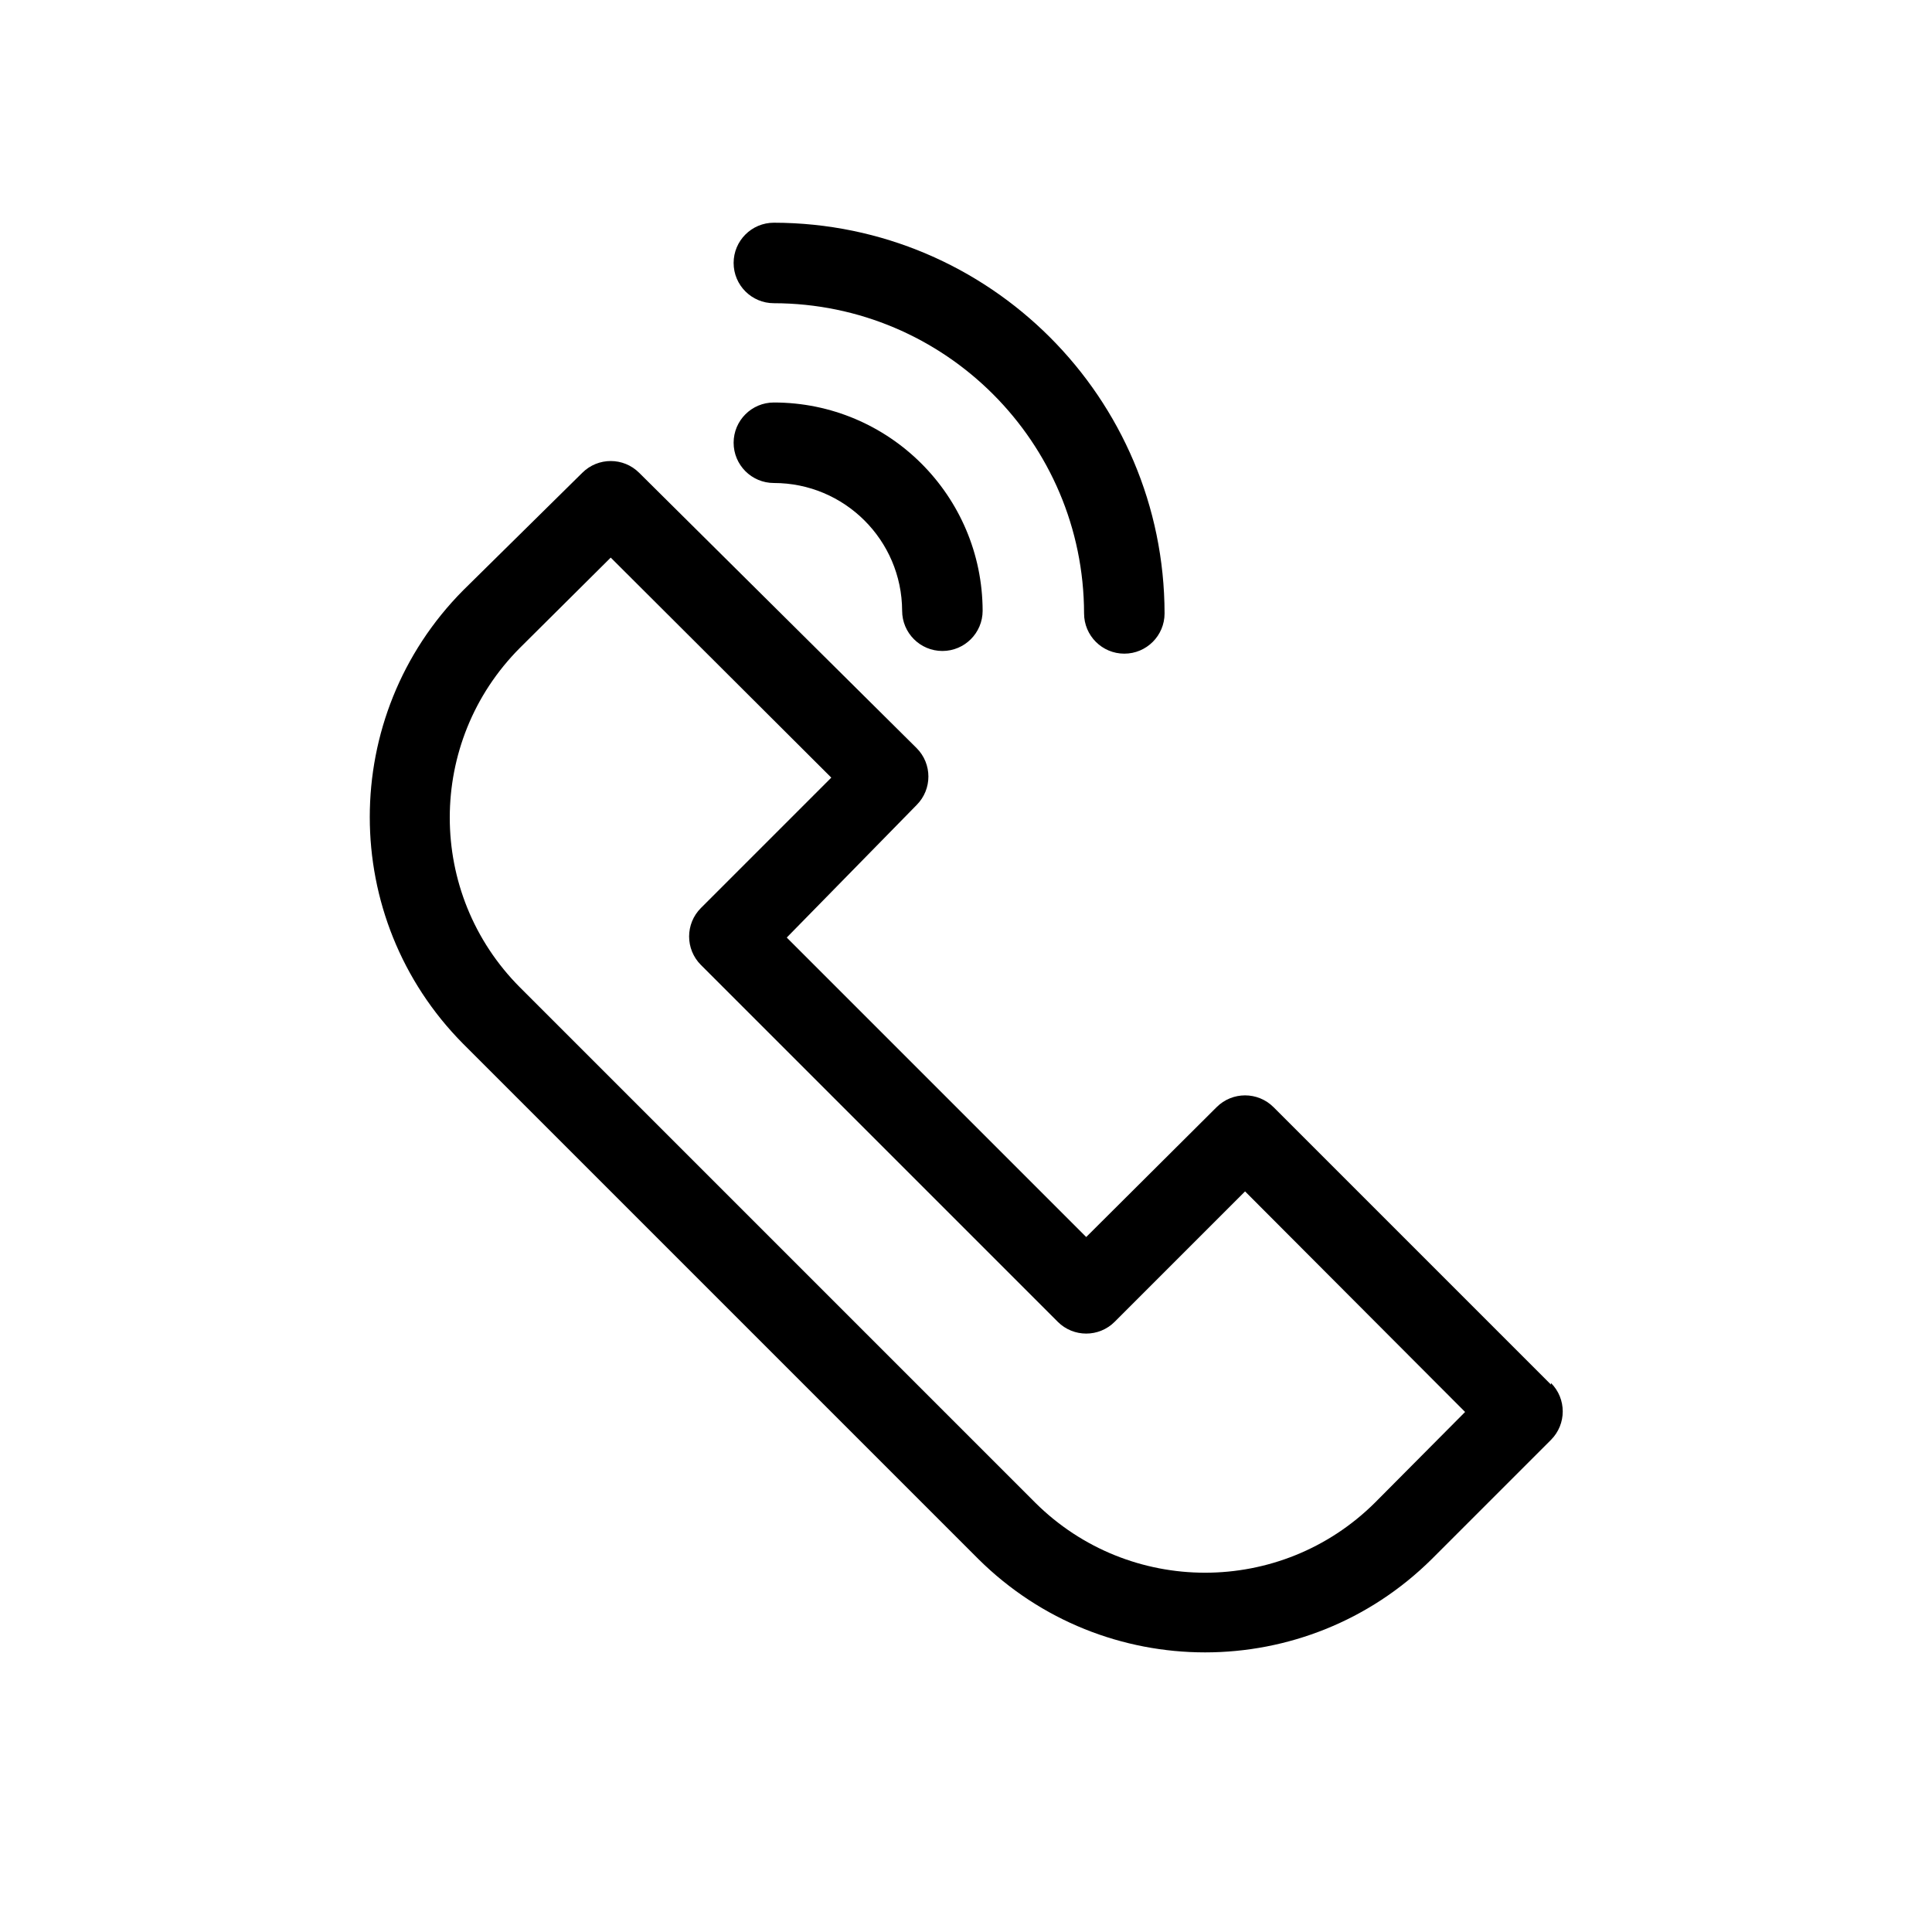
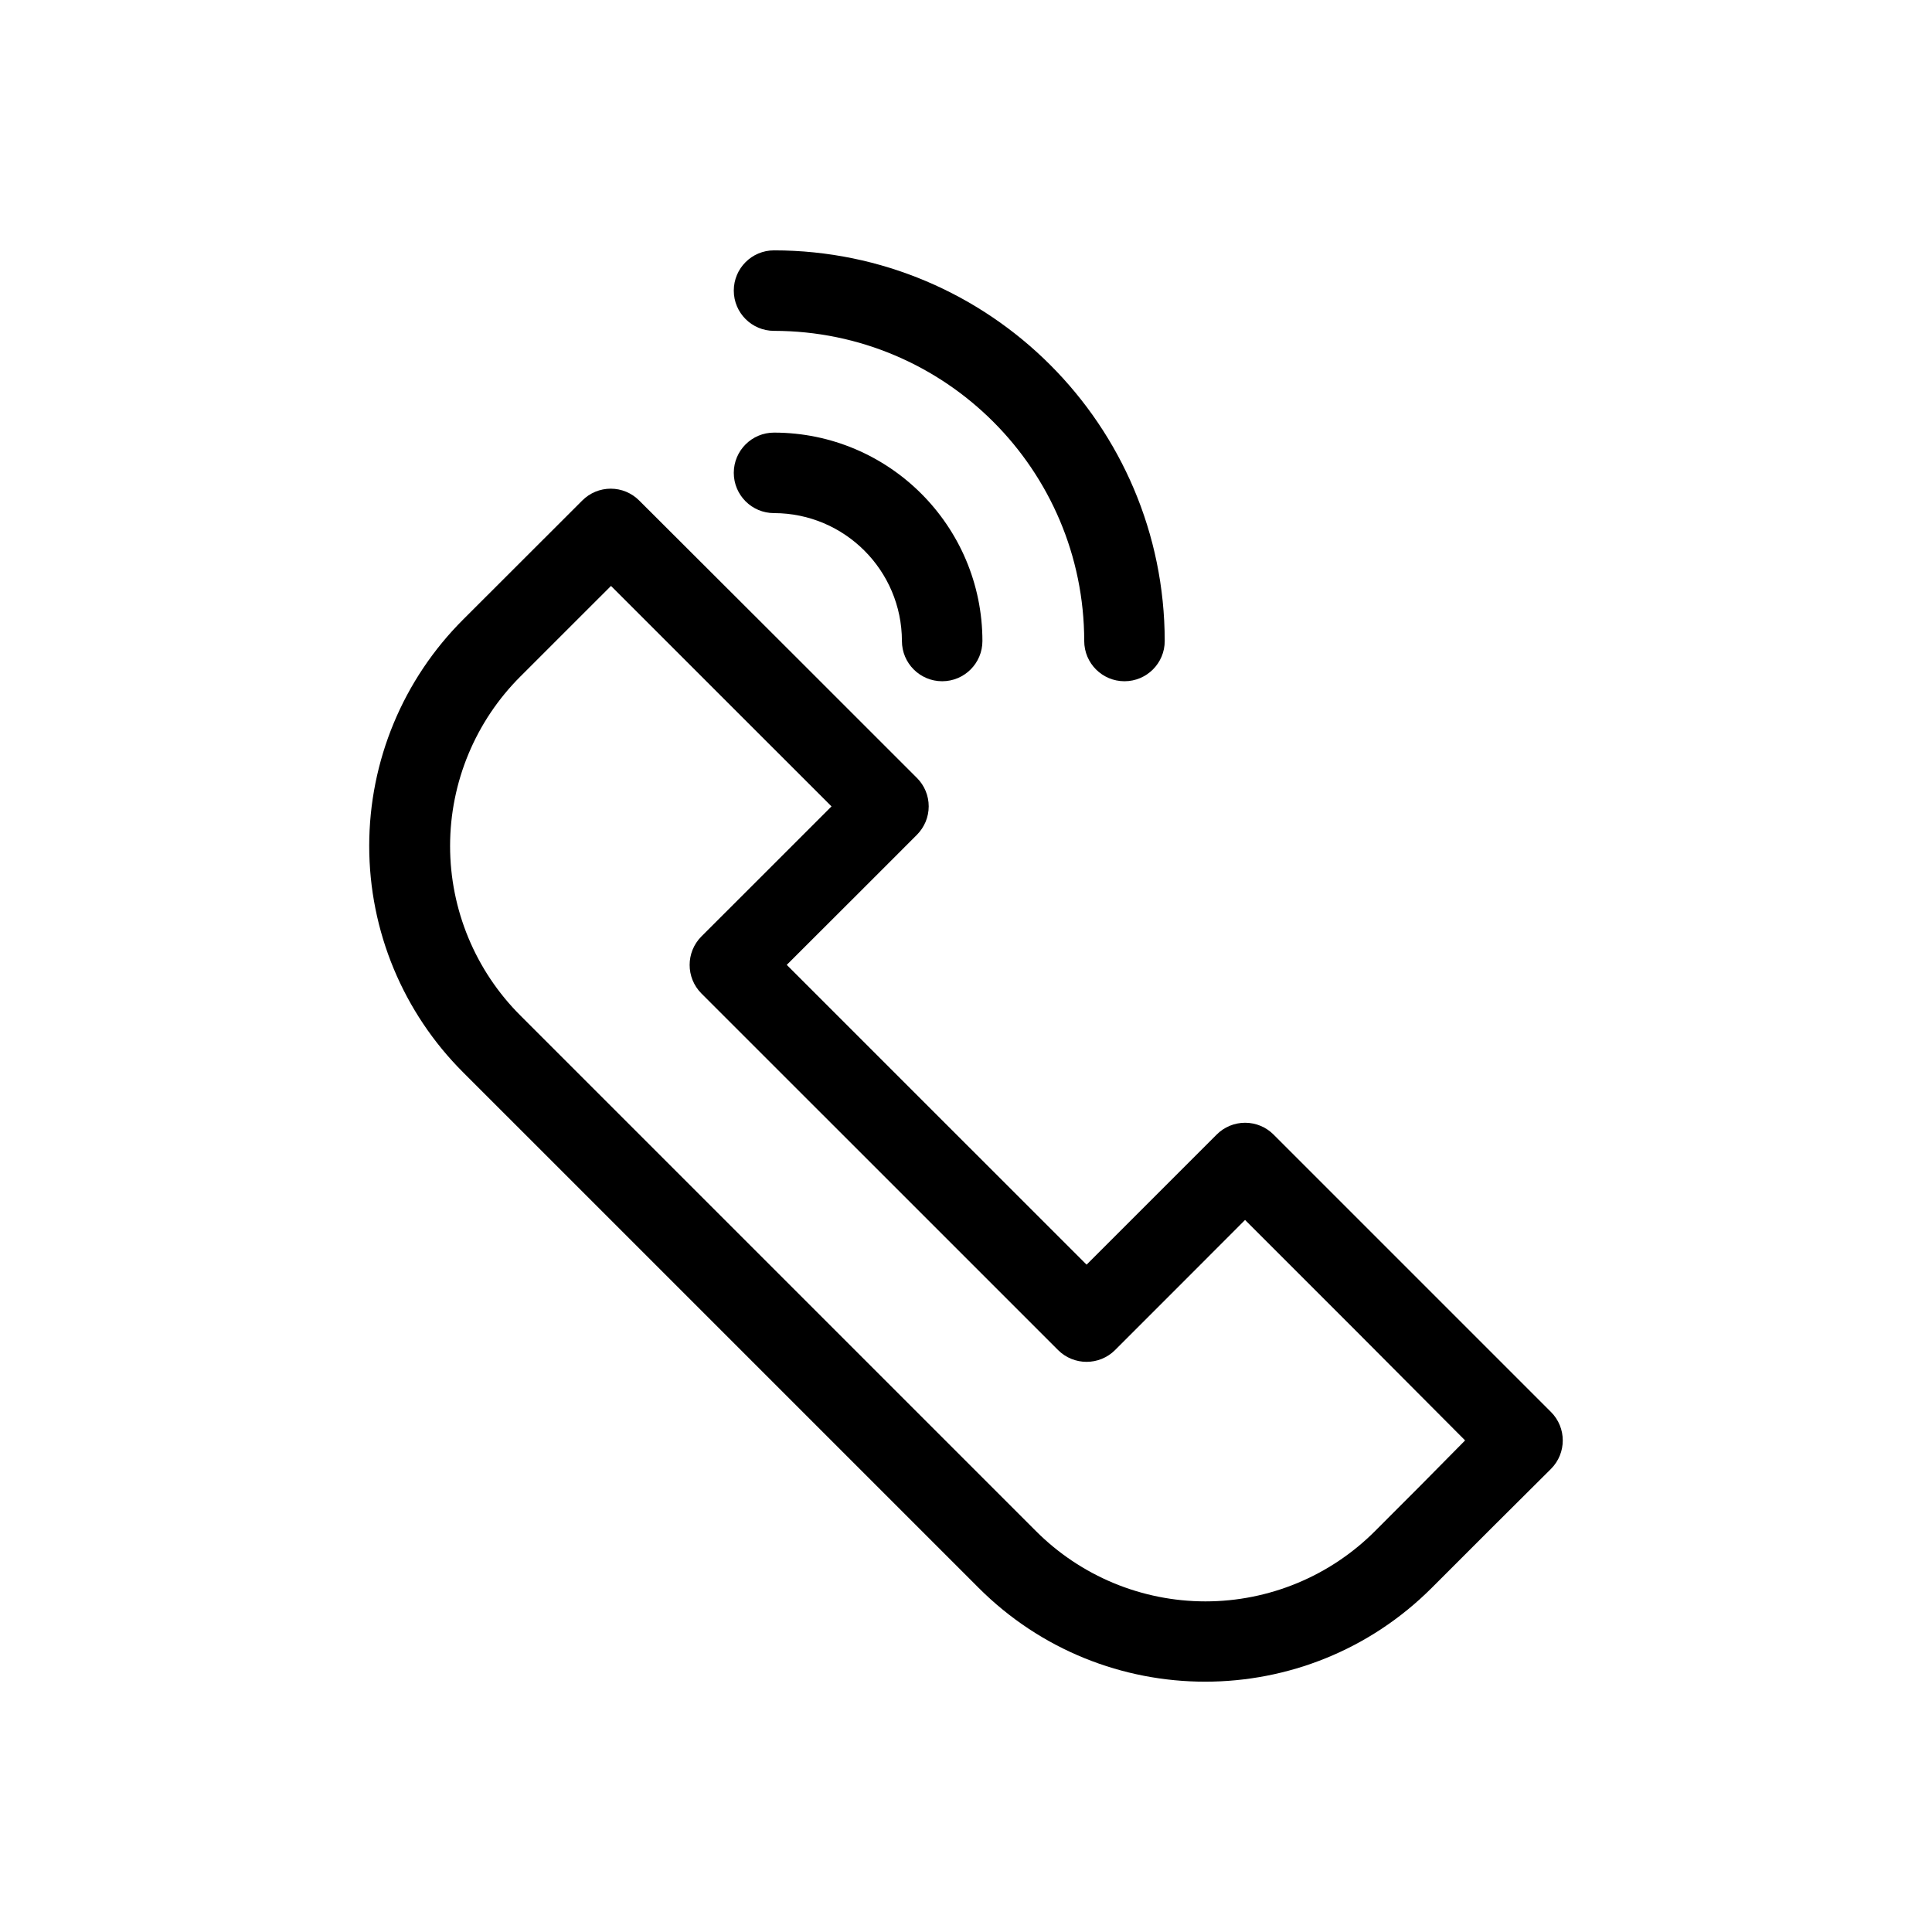
- <svg xmlns="http://www.w3.org/2000/svg" id="ae020a70-7f64-493c-aaf8-4220e5eb1d53" data-name="Layer 1" width="36" height="36" viewBox="0 0 36 36">
-   <path d="M14.42,5.65a5.79,5.79,0,0,1,5.78,5.78.75.75,0,0,0,1.5,0,7.29,7.29,0,0,0-7.28-7.28.75.75,0,0,0,0,1.5ZM28.9,25.8l-5.17-5.17a.75.75,0,0,0-1.06,0l-2.43,2.42-5.58-5.58L17.08,15a.75.75,0,0,0,0-1.06L11.91,8.81a.75.75,0,0,0-1.06,0L8.63,11a6,6,0,0,0,0,8.45l9.6,9.6a6,6,0,0,0,8.45,0l2.22-2.22a.75.75,0,0,0,0-1.06ZM25.62,28a4.49,4.49,0,0,1-6.33,0l-9.6-9.6a4.48,4.48,0,0,1,0-6.33l1.69-1.68,4.11,4.1-2.43,2.43a.75.75,0,0,0,0,1.06l6.65,6.65a.75.75,0,0,0,1.06,0l2.43-2.43,4.1,4.11Zm-11.2-19a2.39,2.39,0,0,1,2.39,2.38.75.75,0,0,0,1.5,0,3.89,3.89,0,0,0-3.89-3.88.75.75,0,1,0,0,1.5Z" />
+ <svg xmlns="http://www.w3.org/2000/svg" id="a360d833-77b0-4fdf-a54f-afe9ef685007" data-name="Layer 1" viewBox="0 0 36 36">
+   <g>
+     <path d="M28.9,26.31l-2.584-2.584-2.585-2.585a.748.748,0,0,0-1.06,0l-1.212,1.212-1.212,1.212-2.794-2.793-2.793-2.793,1.213-1.211,1.212-1.212a.779.779,0,0,0,.163-.244.753.753,0,0,0,.057-.287.746.746,0,0,0-.22-.53L14.5,11.911,11.91,9.326a.748.748,0,0,0-1.06,0L9.742,10.433,8.634,11.54a5.96,5.96,0,0,0,0,8.446l4.8,4.8,4.8,4.8a5.971,5.971,0,0,0,8.446,0l1.108-1.108L28.9,27.371a.75.75,0,0,0,0-1.061Zm-2.433,1.373-.842.843a4.464,4.464,0,0,1-6.325,0l-4.8-4.8-4.8-4.8a4.463,4.463,0,0,1,0-6.324l.842-.842.843-.842,2.054,2.054,2.055,2.054-1.212,1.212-1.213,1.212a.753.753,0,0,0,0,1.061l3.324,3.323,3.323,3.323a.752.752,0,0,0,1.061,0l1.212-1.212L23.2,22.732l2.054,2.054L27.3,26.84Z" />
+     <path d="M14.423,9.561a2.387,2.387,0,0,1,2.383,2.383.75.75,0,1,0,1.5,0,3.887,3.887,0,0,0-3.883-3.883.75.75,0,0,0,0,1.5Z" />
+     <path d="M14.423,6.165a5.785,5.785,0,0,1,5.78,5.779.75.75,0,0,0,1.5,0,7.286,7.286,0,0,0-7.28-7.279.75.75,0,0,0,0,1.5Z" />
+   </g>
</svg>
